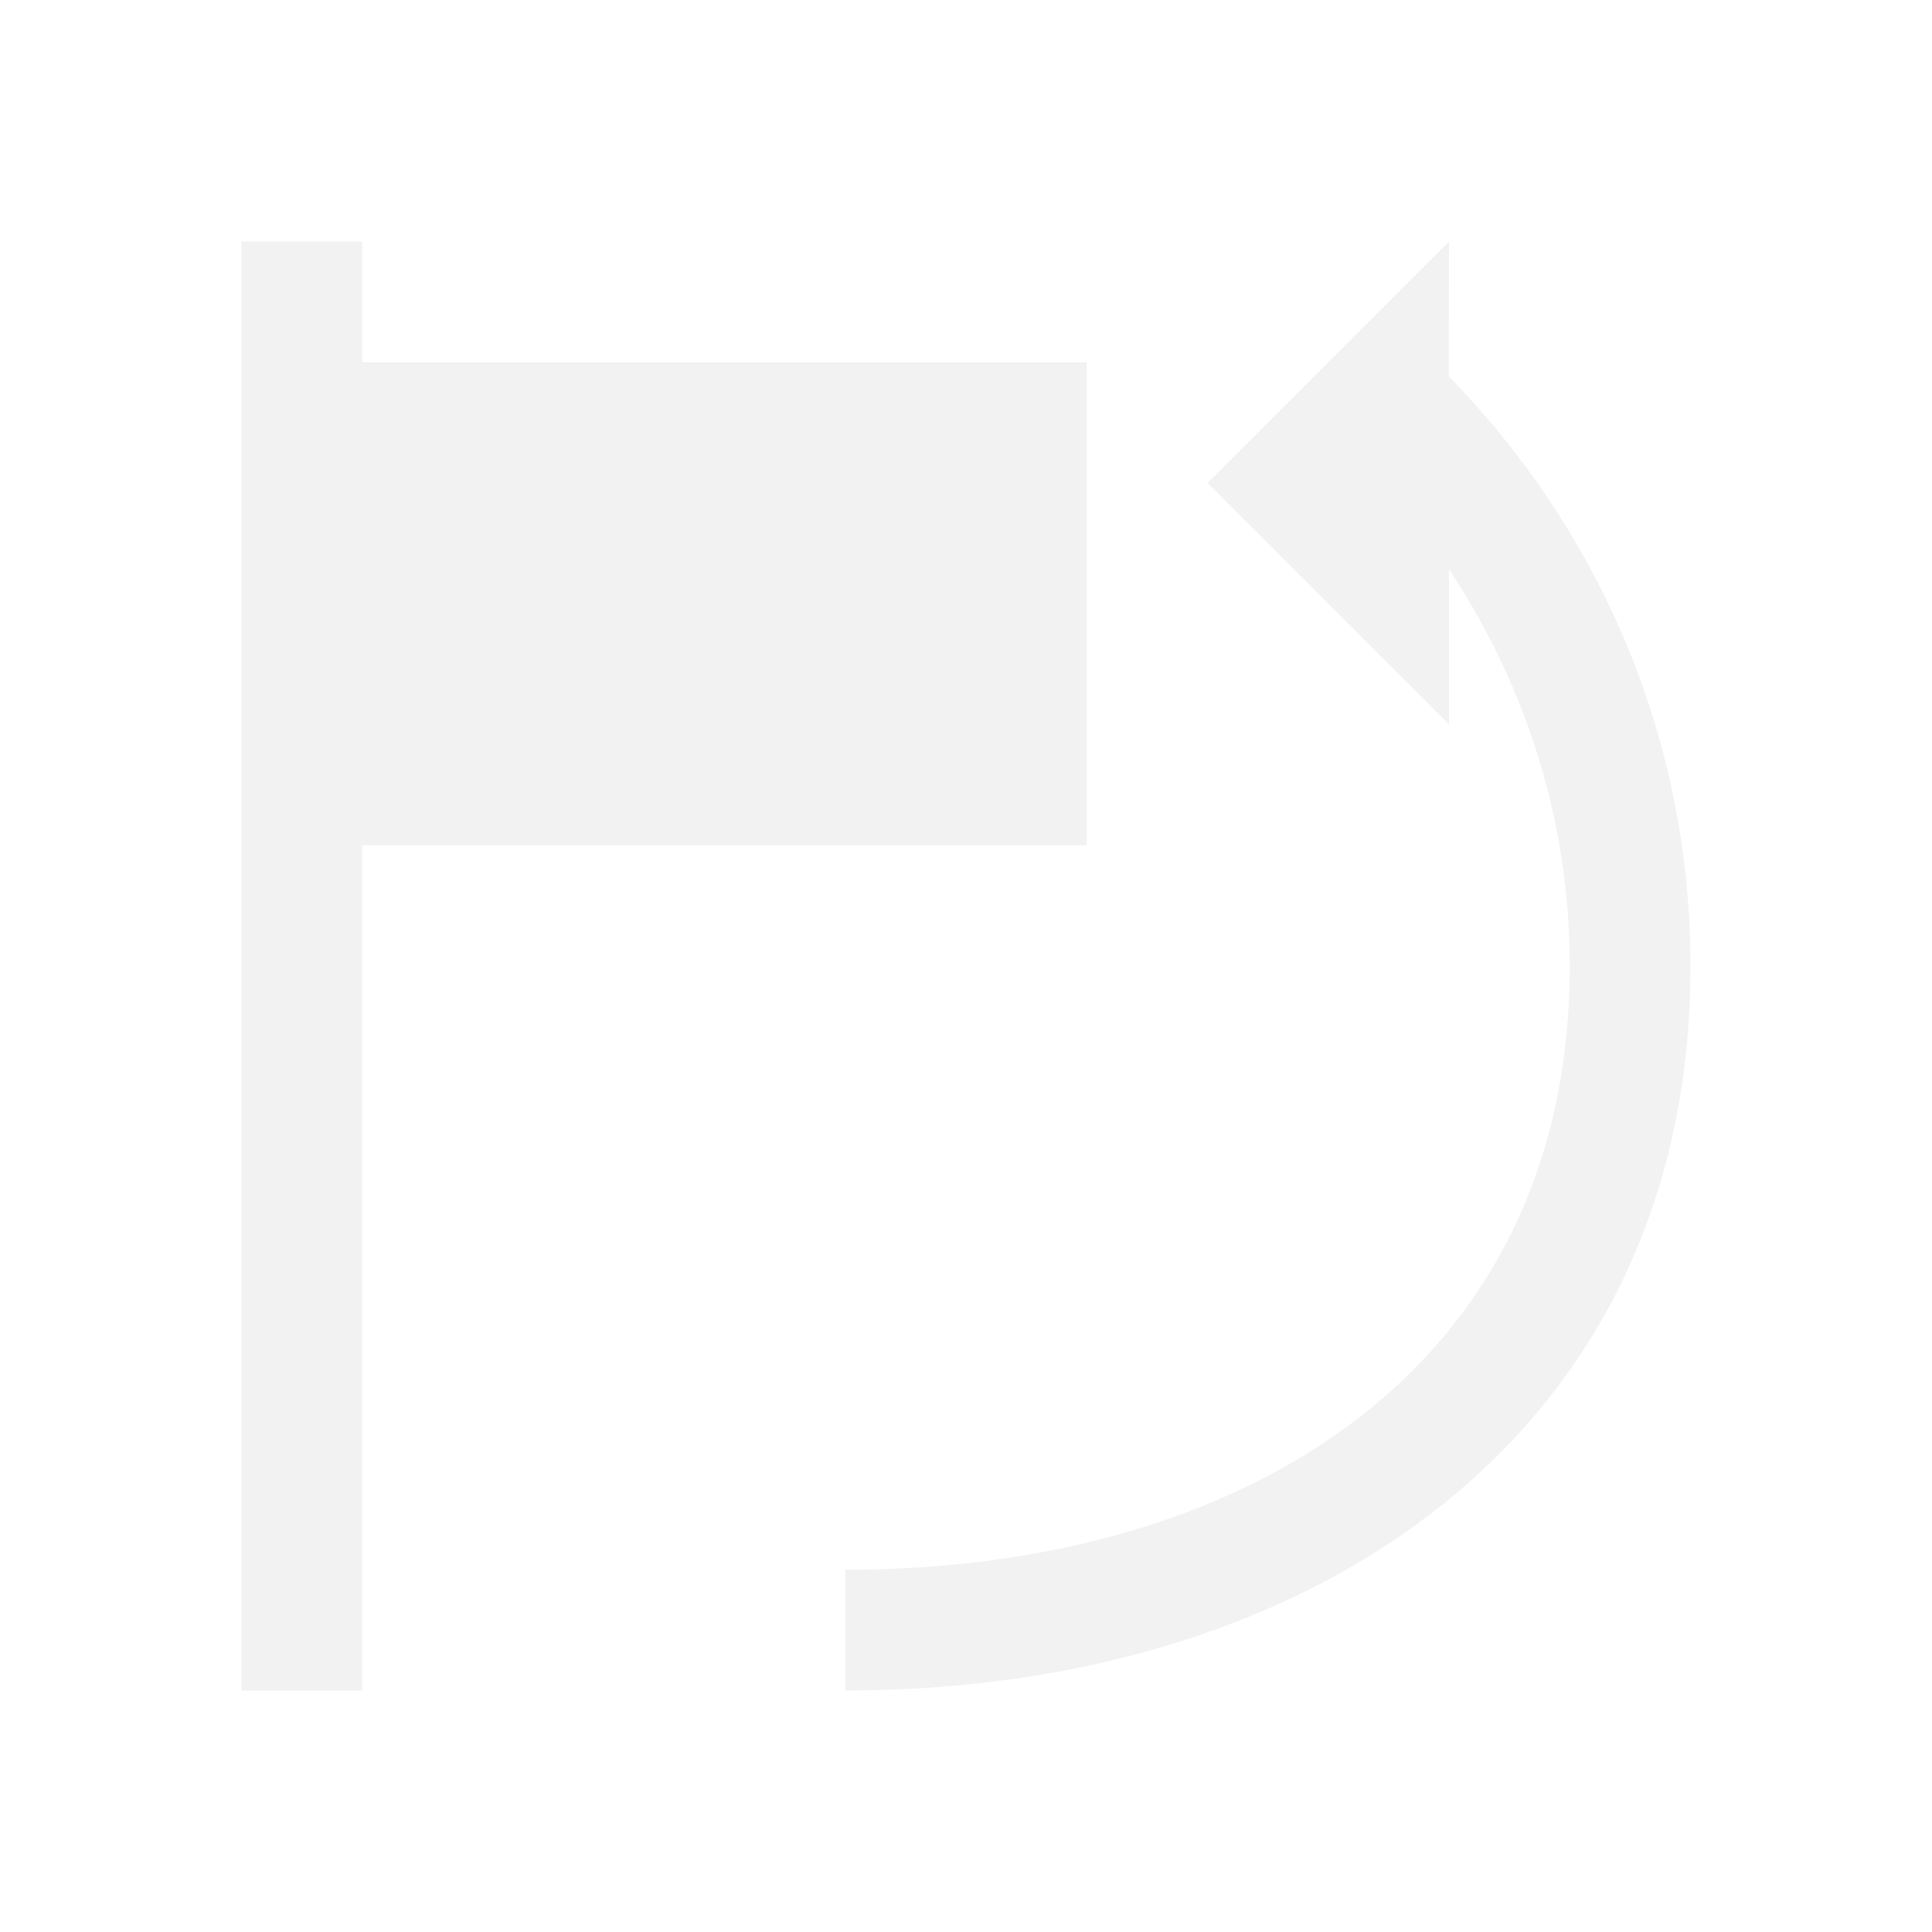
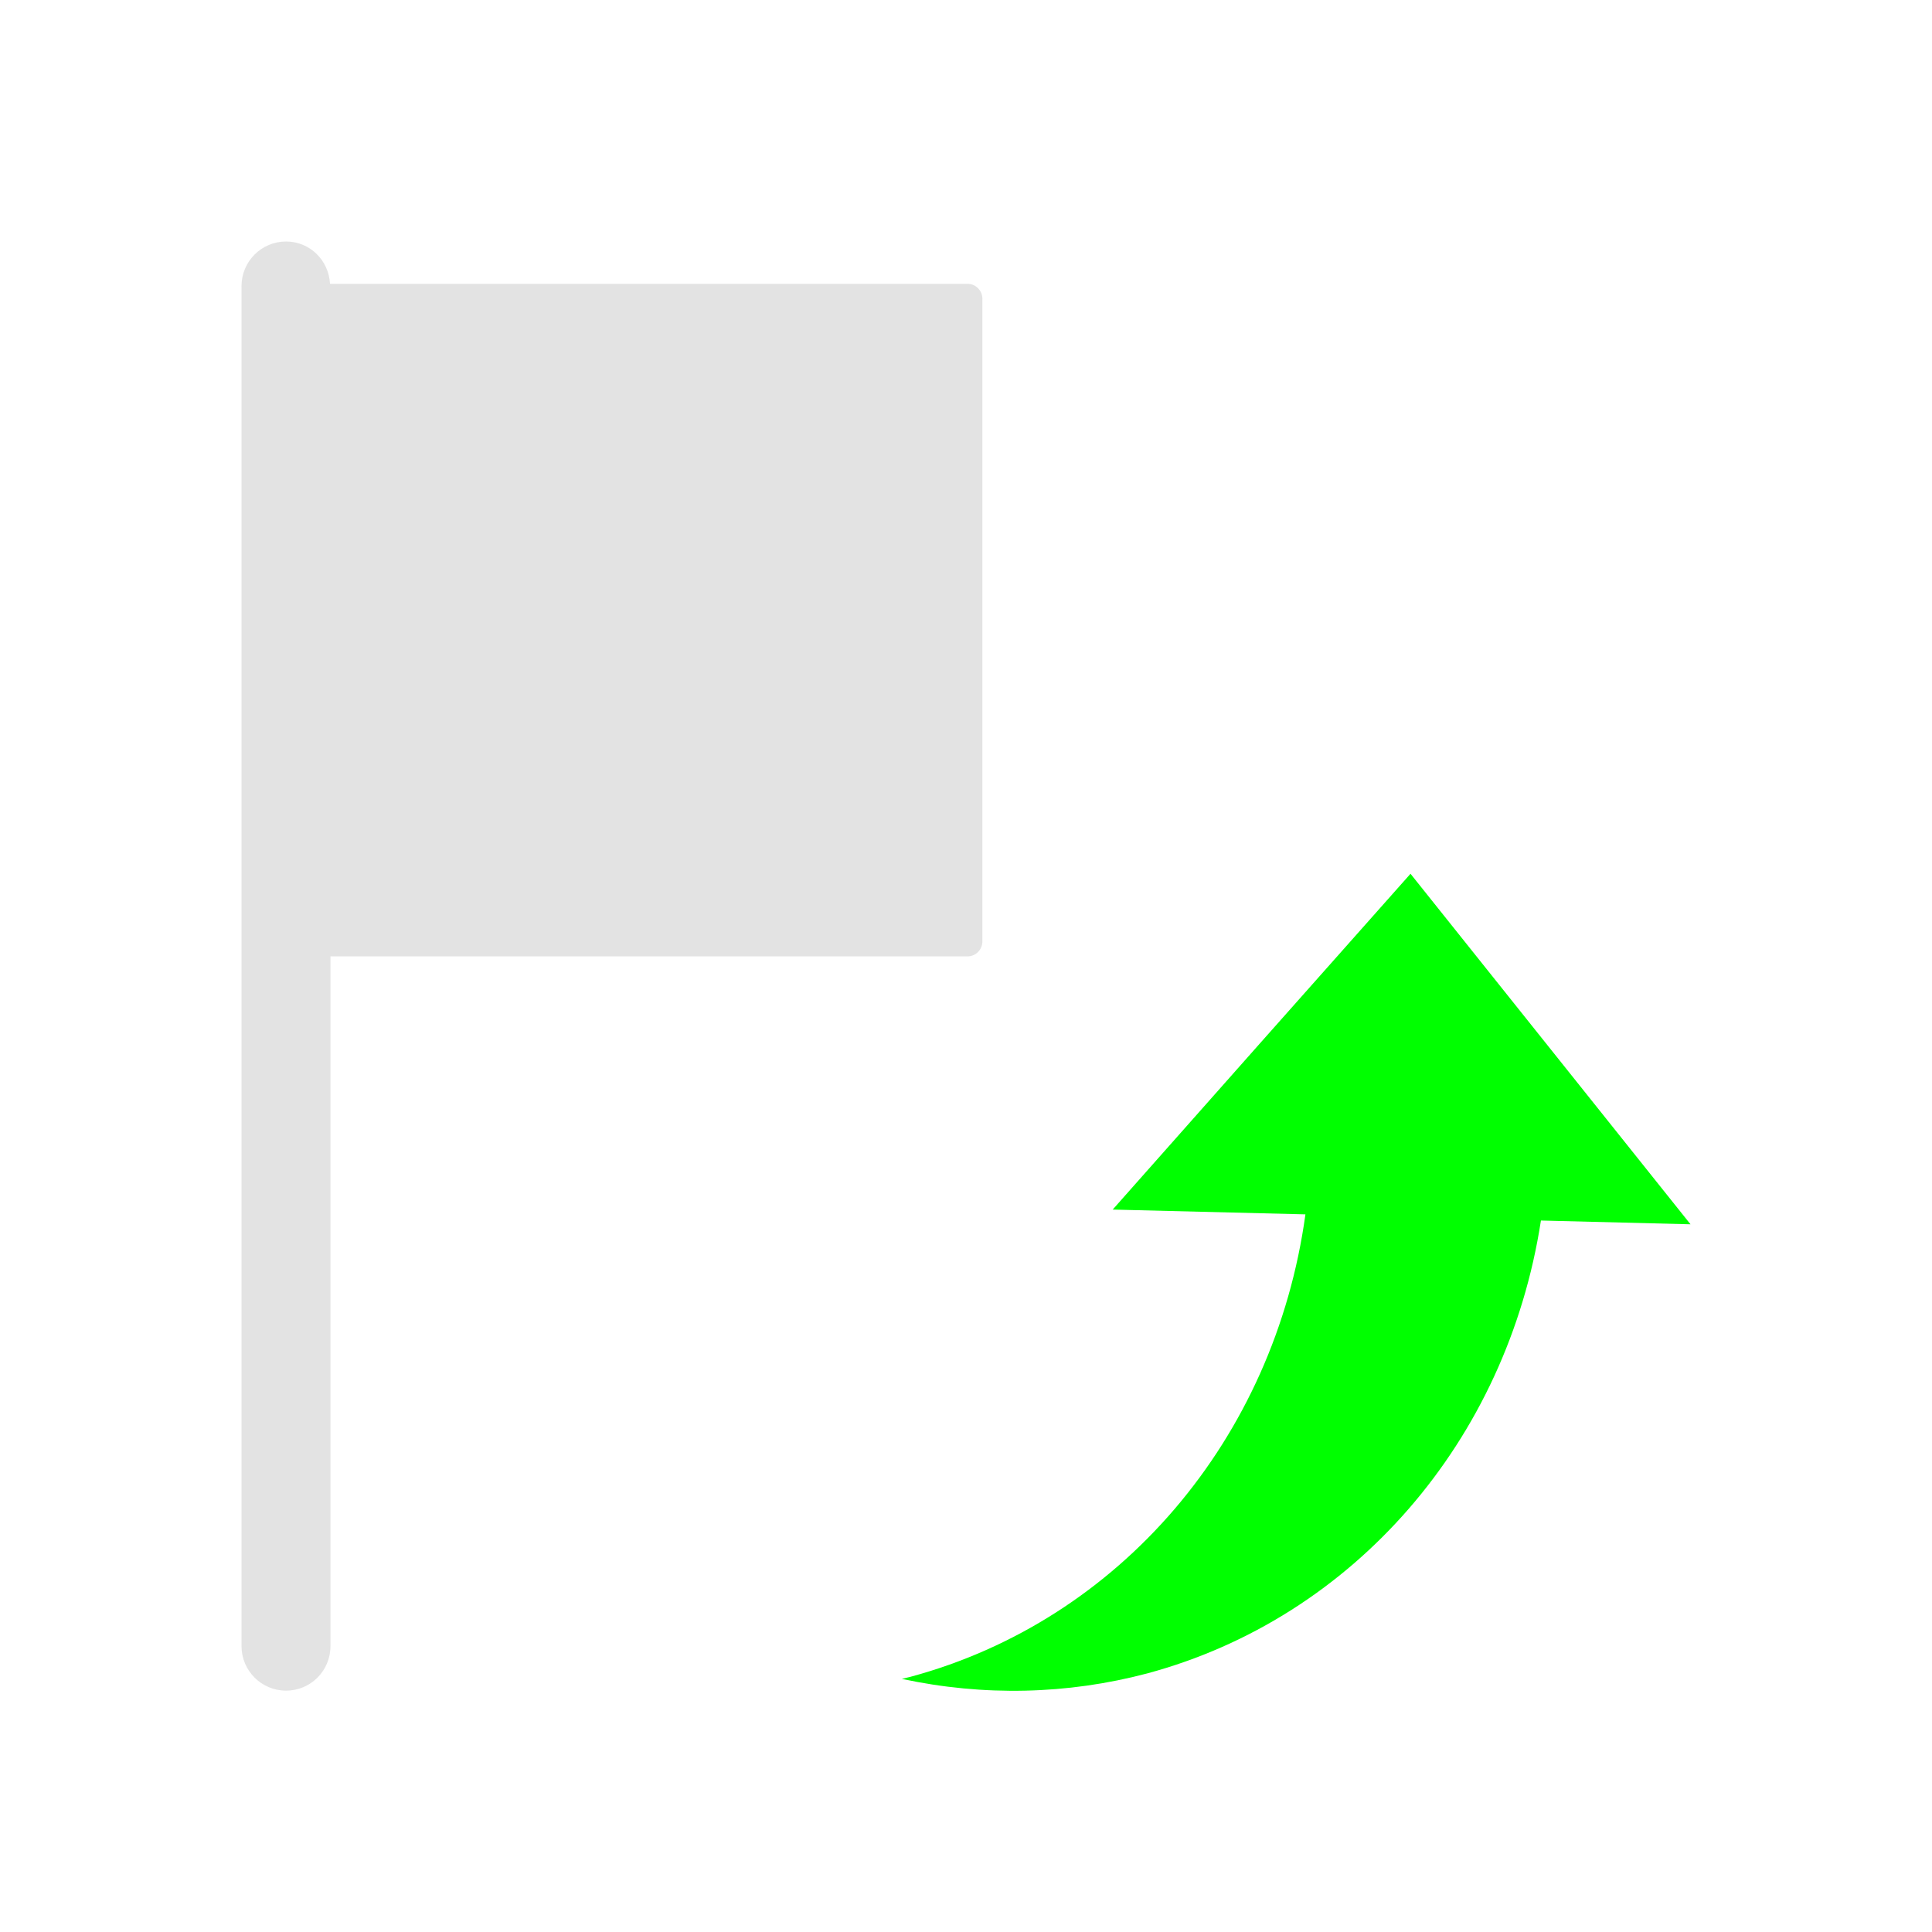
- <svg xmlns="http://www.w3.org/2000/svg" viewBox="0 0 16 16">
-   <defs id="defs3051">
-     <style type="text/css" id="current-color-scheme">
-       .ColorScheme-Text {
-         color:#f2f2f2;
-       }
-       </style>
-   </defs>
-   <path style="fill:currentColor;fill-opacity:1;stroke:none" d="M 2 2 L 2 14 L 3 14 L 3 7 L 9 7 L 9 3 L 3 3 L 3 2 L 2 2 z M 12 2 L 10 4 L 12 6 L 12 4.715 C 12.625 5.658 13 6.779 13 8 C 13 11.324 10.324 13 7 13 L 7 14 C 10.878 14 14 11.878 14 8 C 14 6.091 13.23 4.376 11.998 3.117 L 12 2 z " class="ColorScheme-Text" />
+ <svg xmlns="http://www.w3.org/2000/svg" width="16" height="16" viewBox="0 0 4.233 4.233" version="1.1" id="main">
+   <defs id="ol-defs" />
+   <g id="g856" transform="matrix(0.75,0,0,0.75,0.5291667,0.5291666)" style="stroke-width:1.333">
+     <path id="rect811" d="M -0.706,-0.706 H 4.939 V 4.939 h -5.644 z" style="fill:none;stroke-width:0.273" />
+     <path id="rect812" transform="scale(0.2645833)" d="M 0.492,0 C 0.22,0 0,0.22 0,0.492 V 0.631 7.729 15.508 C 0,15.78 0.22,16 0.492,16 0.764,16 0.982,15.78 0.982,15.508 V 7.893 H 8.016 c 0.09,0 0.164,-0.074 0.164,-0.164 V 0.631 c 0,-0.09 -0.074,-0.164 -0.164,-0.164 H 0.977 C 0.963,0.207 0.755,0 0.492,0 Z" style="opacity:0.6;fill:#d0d0d0;stroke-width:2.307;stroke-linecap:square" />
+     <path style="fill:#00ff00;stroke-width:0.61;stroke-linecap:square" d="M 3.415,1.847 3.824,2.359 4.233,2.871 3.796,2.86 A 1.694,1.605 75 0 1 2.646,4.183 1.694,1.605 75 0 1 1.929,4.199 1.694,1.605 75 0 0 1.954,4.193 1.694,1.605 75 0 0 3.108,2.842 L 2.545,2.828 2.98,2.337 Z" id="rect815" />
+   </g>
</svg>
